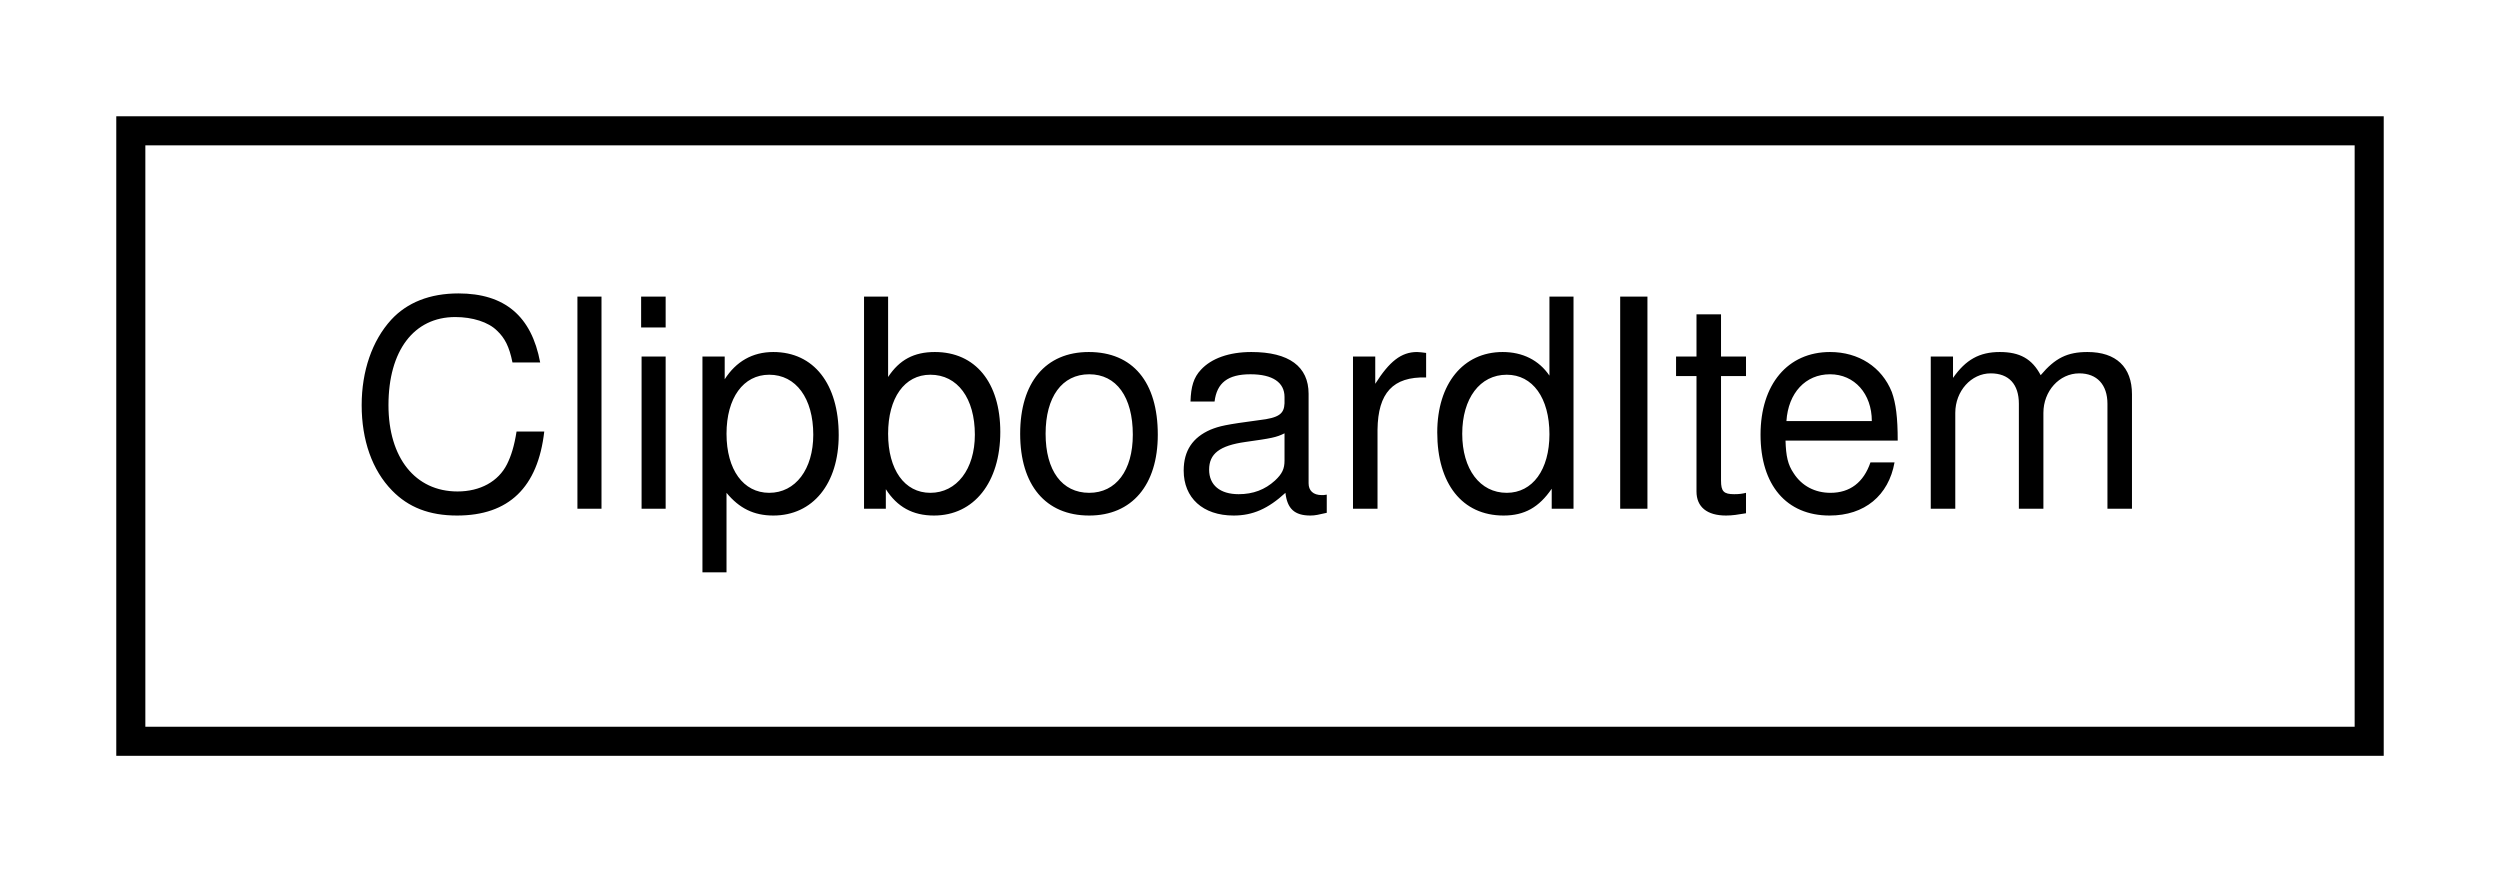
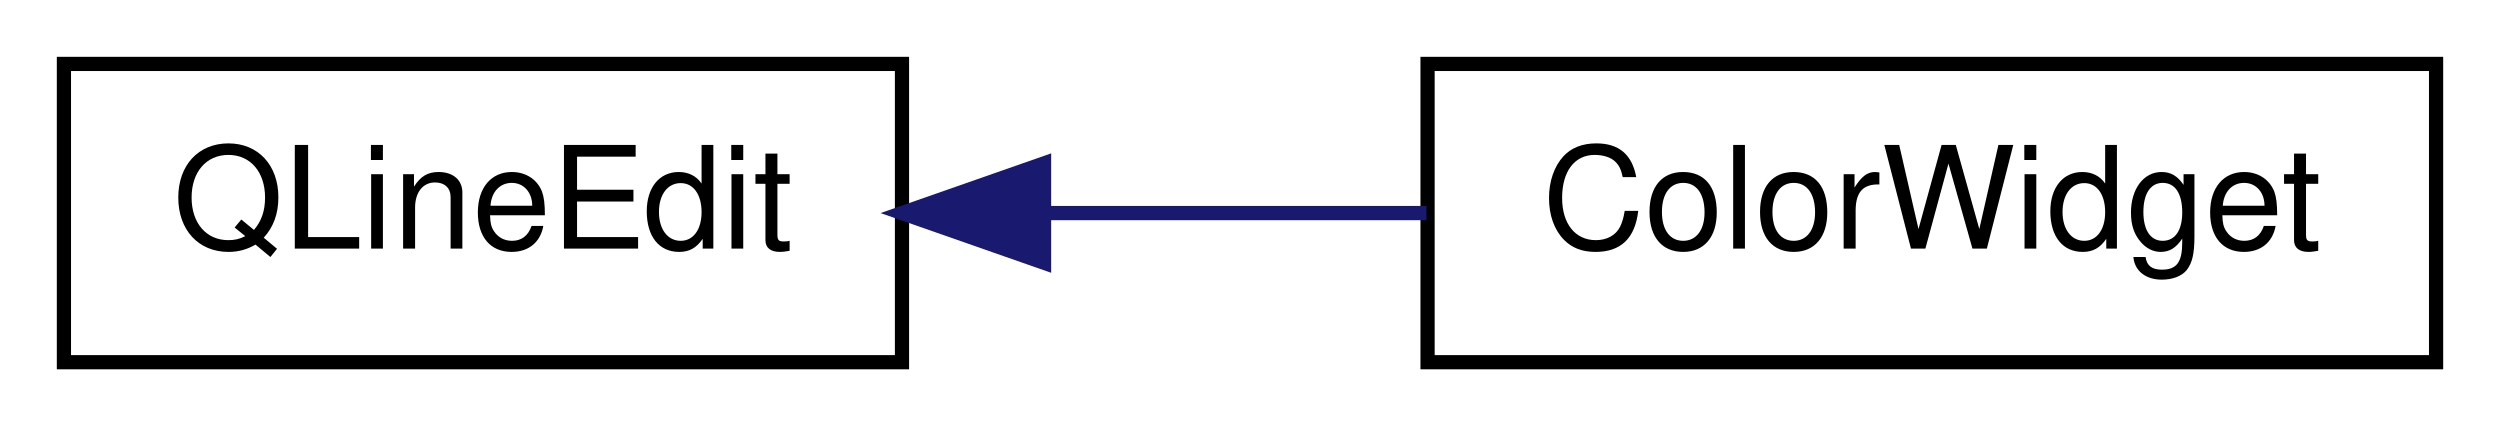
- <svg xmlns="http://www.w3.org/2000/svg" xmlns:xlink="http://www.w3.org/1999/xlink" width="86pt" height="30pt" viewBox="0.00 0.00 86.00 30.00">
+ <svg xmlns="http://www.w3.org/2000/svg" xmlns:xlink="http://www.w3.org/1999/xlink" width="176pt" height="30pt" viewBox="0.00 0.00 176.00 30.00">
  <g id="graph1" class="graph" transform="scale(1 1) rotate(0) translate(4 26)">
    <g id="node1" class="node">
-       <a xlink:href="classClipboardItem.html" target="_top" xlink:title="ClipboardItem">
-         <polygon fill="none" stroke="black" points="0.5,-0.5 0.5,-21.5 77.5,-21.5 77.5,-0.5 0.5,-0.5" />
-         <text text-anchor="middle" x="39" y="-8.5" font-family="Helvetica,sans-Serif" font-size="10.00">ClipboardItem</text>
+       <a xlink:href="classQLineEdit.html" target="_top" xlink:title="QLineEdit">
+         <polygon fill="none" stroke="black" points="0.5,-0.5 0.5,-21.5 59.5,-21.5 59.5,-0.5 0.5,-0.5" />
+         <text text-anchor="middle" x="30" y="-8.5" font-family="Helvetica,sans-Serif" font-size="10.00">QLineEdit</text>
      </a>
+     </g>
+     <g id="node3" class="node">
+       <a xlink:href="classColorWidget.html" target="_top" xlink:title="ColorWidget">
+         <polygon fill="none" stroke="black" points="96.5,-0.5 96.5,-21.5 167.5,-21.5 167.5,-0.5 96.5,-0.5" />
+         <text text-anchor="middle" x="132" y="-8.5" font-family="Helvetica,sans-Serif" font-size="10.00">ColorWidget</text>
+       </a>
+     </g>
+     <g id="edge2" class="edge">
+       <path fill="none" stroke="midnightblue" d="M69.591,-11C78.431,-11 87.753,-11 96.419,-11" />
+       <polygon fill="midnightblue" stroke="midnightblue" points="69.503,-7.5 59.503,-11 69.503,-14.5 69.503,-7.5" />
    </g>
  </g>
</svg>
